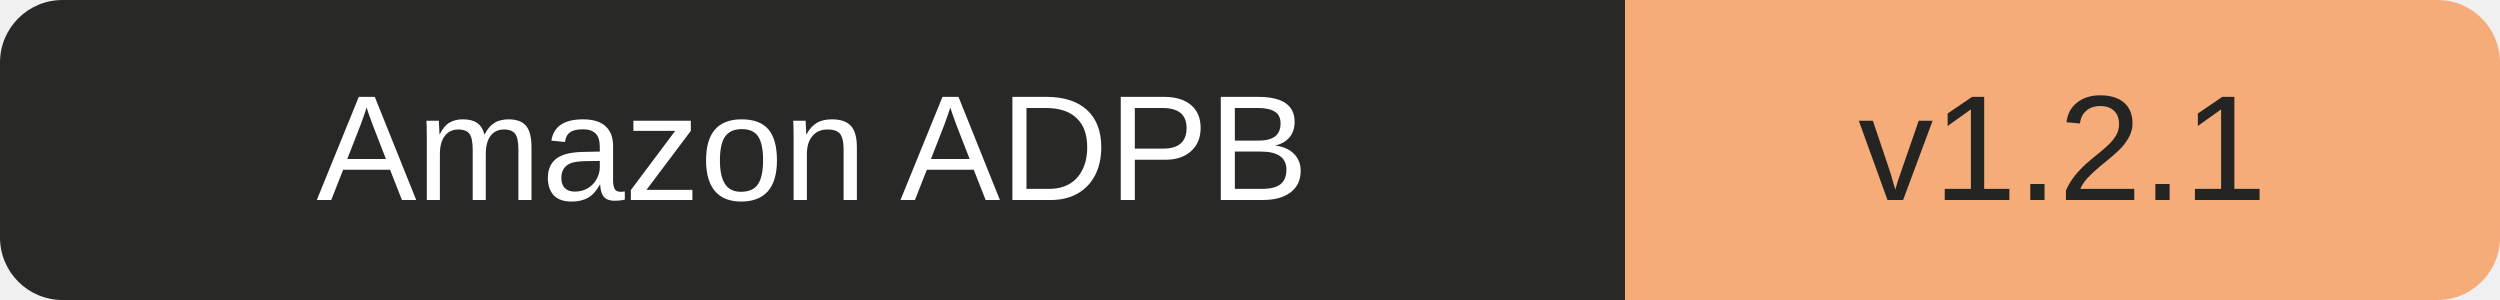
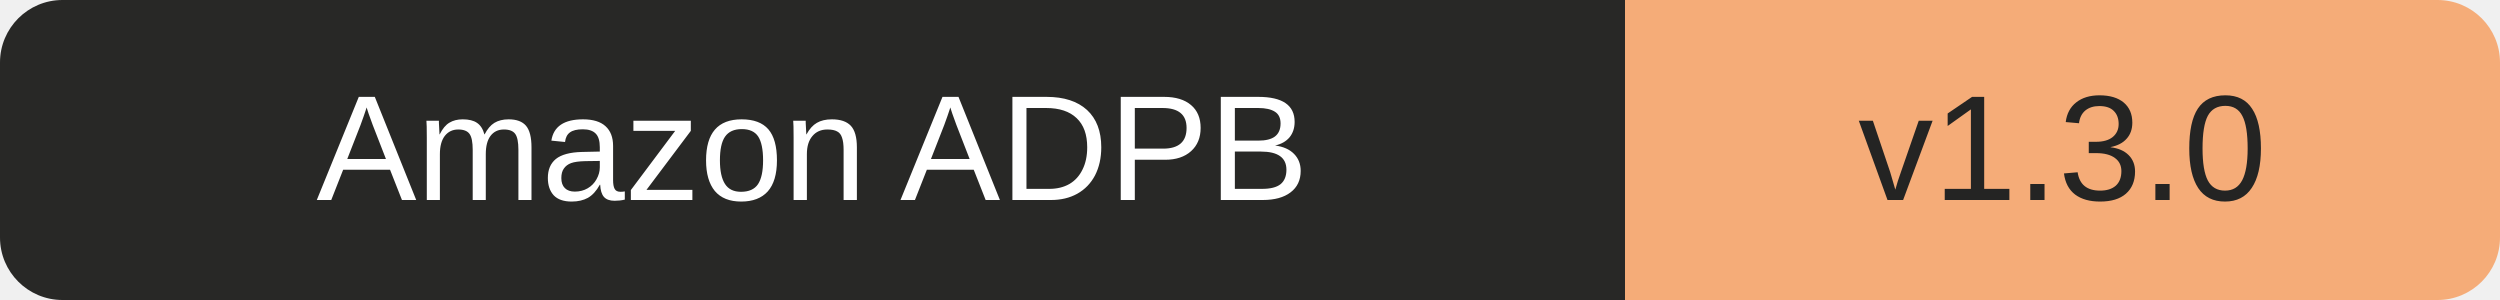
- <svg xmlns="http://www.w3.org/2000/svg" width="200" height="24" role="img" aria-label="Amazon ADPB: v1.2.1">
+ <svg xmlns="http://www.w3.org/2000/svg" width="200" height="24" role="img" aria-label="Amazon ADPB: v1.3.0">
  <clipPath id="r">
    <rect width="200" height="24" rx="5" />
  </clipPath>
  <g clip-path="url(#r)">
    <path fill="#282826" d="M0 0h130v24H0z" />
    <path fill="#f5ac78" d="M130 0h70v24h-70z" />
  </g>
  <g font-family="Arial,sans-serif" font-size="12" text-anchor="middle">
    <text x="65" y="16" fill="#fff">Amazon ADPB</text>
-     <text x="165" y="16" fill="#242423">v1.2.1</text>
+     <text x="165" y="16" fill="#242423">v1.3.0</text>
  </g>
</svg>
